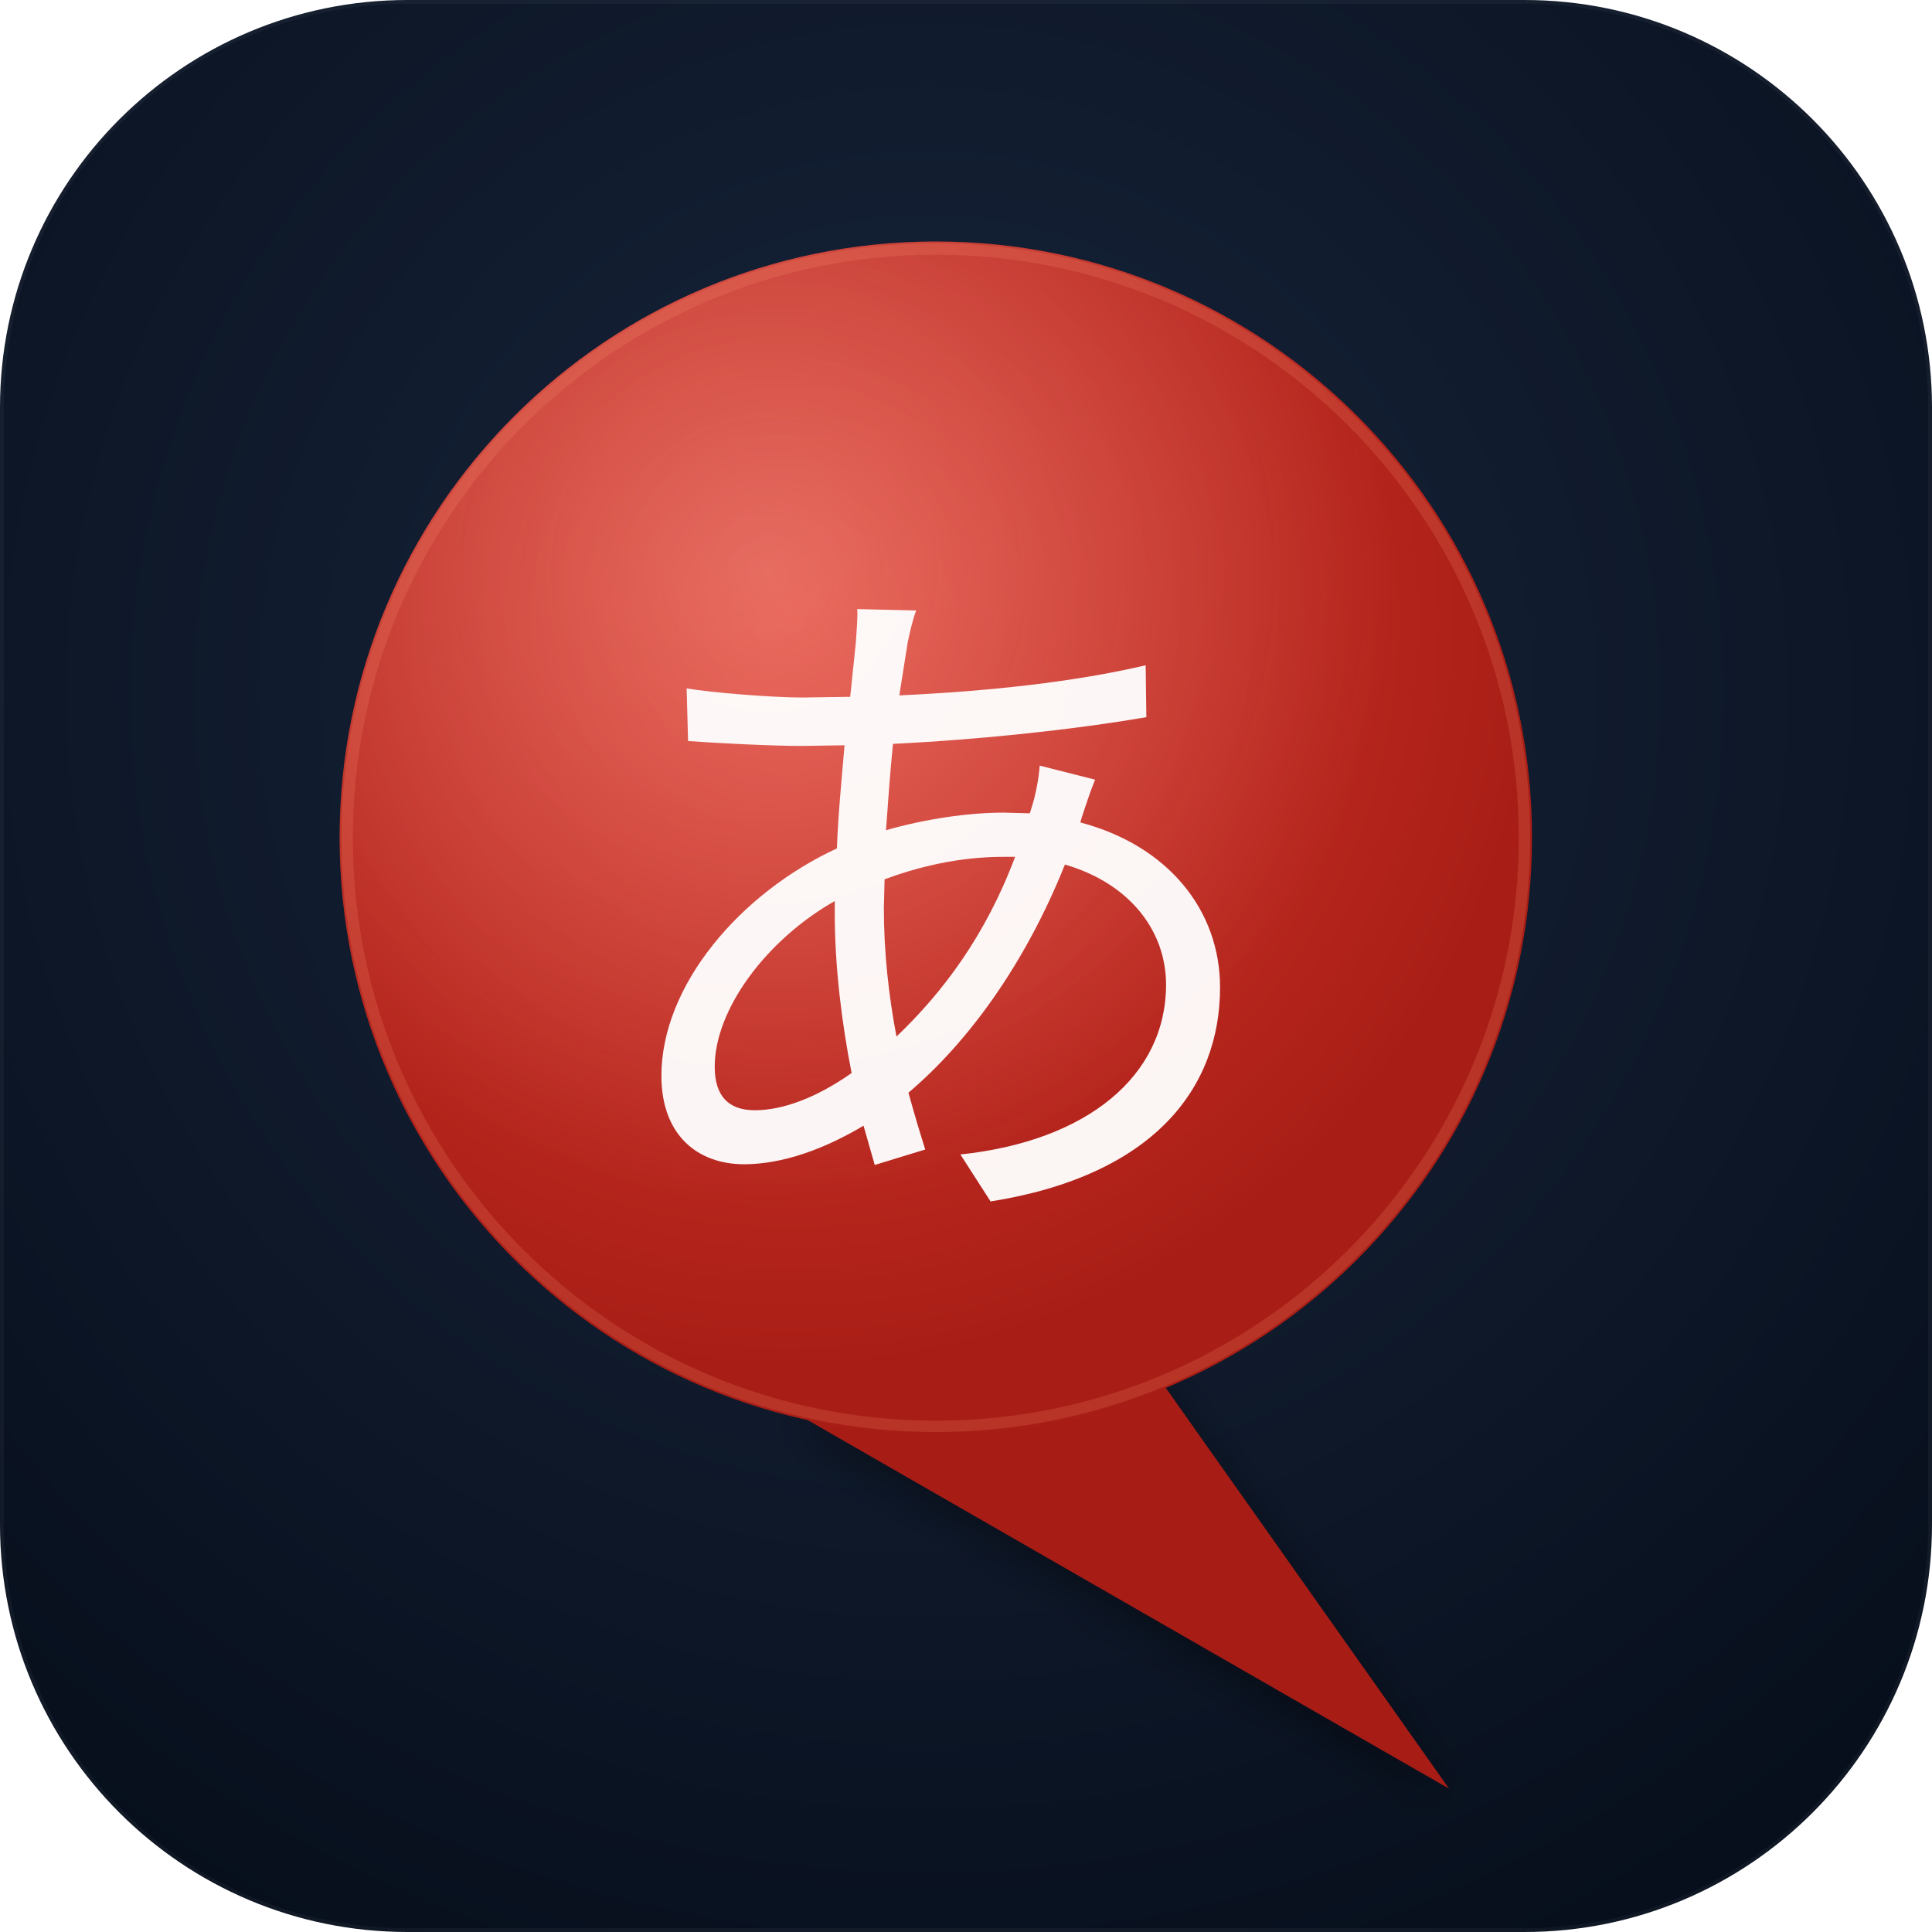
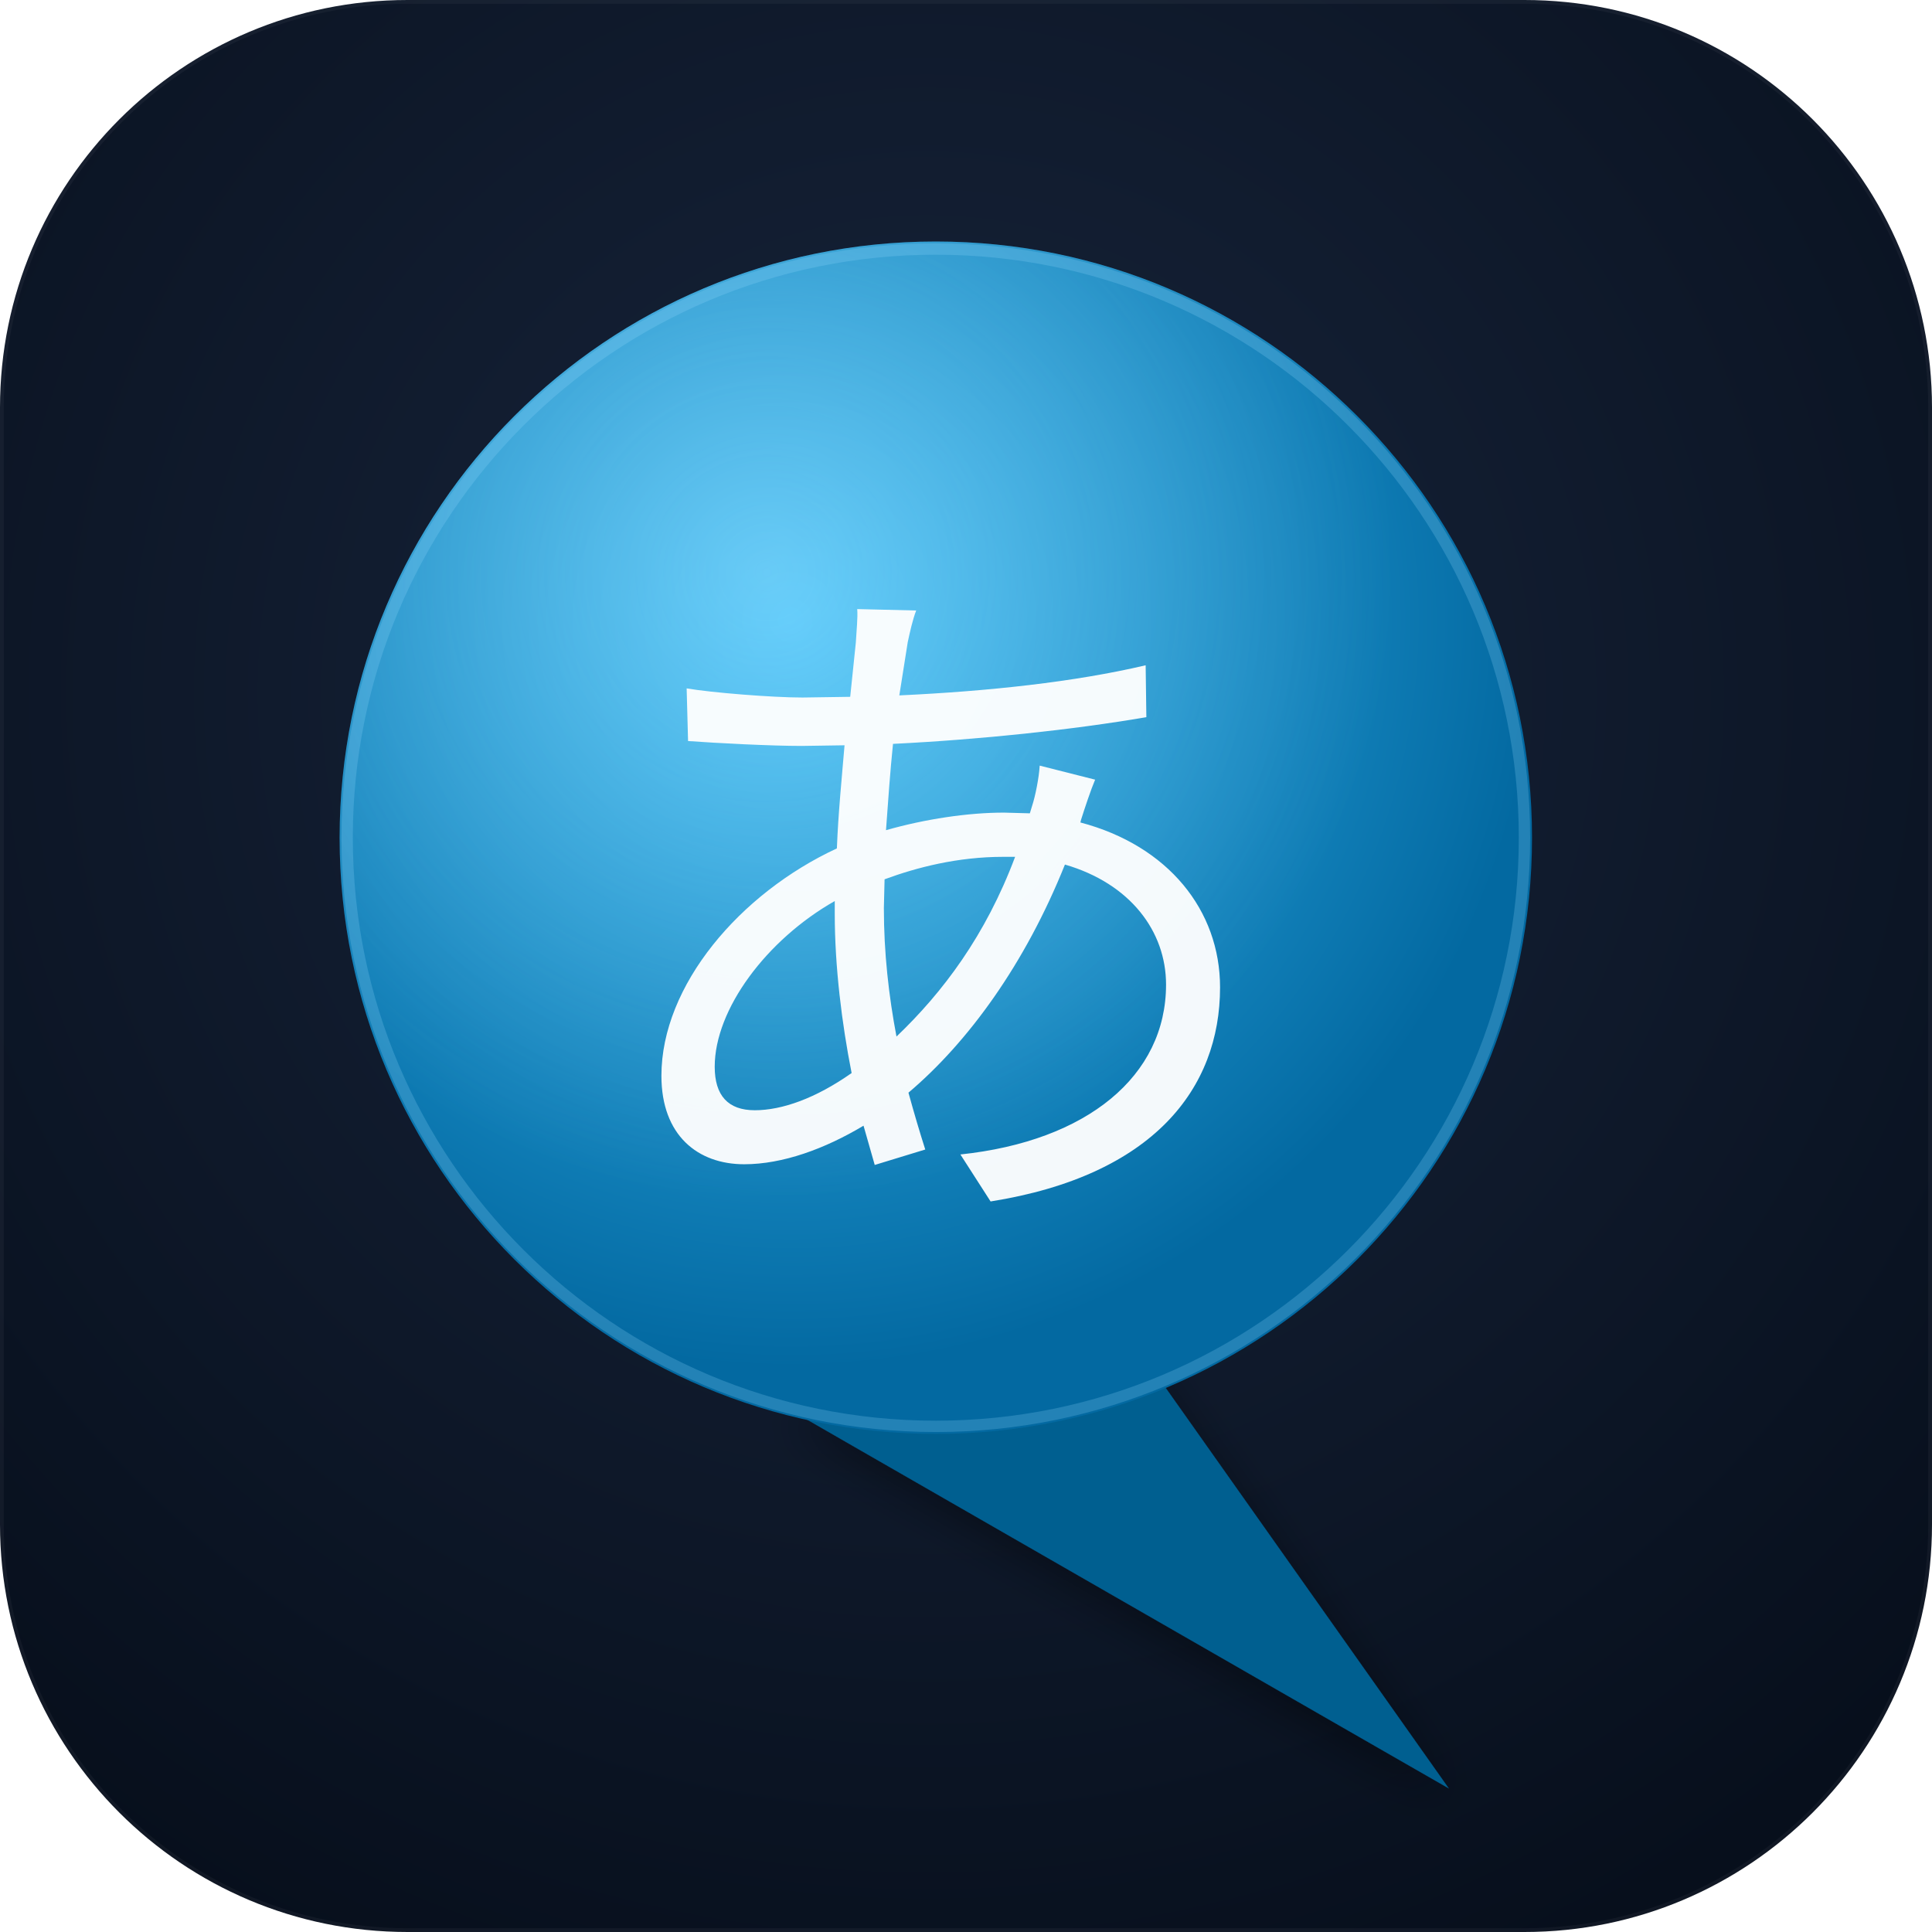
<svg xmlns="http://www.w3.org/2000/svg" viewBox="0 0 512 512" width="512" height="512">
  <defs>
    <radialGradient id="bg" cx="48%" cy="36%" r="72%">
      <stop offset="0%" stop-color="#18253c" />
      <stop offset="100%" stop-color="#070f1c" />
    </radialGradient>
    <radialGradient id="bubble" cx="38%" cy="32%" r="62%">
-       <stop offset="0%" stop-color="#e03c32" />
-       <stop offset="100%" stop-color="#a81e16" />
+       <stop offset="0%" stop-color="#38bdf8" />
+       <stop offset="100%" stop-color="#0369a1" />
    </radialGradient>
    <radialGradient id="shine" cx="36%" cy="28%" r="52%">
-       <stop offset="0%" stop-color="rgba(255,215,200,0.32)" />
-       <stop offset="100%" stop-color="rgba(255,215,200,0)" />
+       <stop offset="0%" stop-color="rgba(200,240,255,0.35)" />
+       <stop offset="100%" stop-color="rgba(200,240,255,0)" />
    </radialGradient>
    <filter id="tailShadow" x="-20%" y="-20%" width="140%" height="140%">
      <feDropShadow dx="0" dy="3" stdDeviation="6" flood-color="rgba(0,0,0,0.4)" />
    </filter>
  </defs>
  <rect width="512" height="512" rx="108" fill="url(#bg)" />
  <rect width="512" height="512" rx="108" fill="none" stroke="rgba(255,255,255,0.04)" stroke-width="2" />
-   <path d="M 302 358 L 384 474 L 210 374 Z" fill="#a81e16" filter="url(#tailShadow)" />
+   <path d="M 302 358 L 384 474 L 210 374 Z" fill="#025e90" filter="url(#tailShadow)" />
  <circle cx="248" cy="222" r="158" fill="url(#bubble)" />
  <circle cx="248" cy="222" r="158" fill="url(#shine)" />
-   <circle cx="248" cy="222" r="156" fill="none" stroke="rgba(255,150,120,0.18)" stroke-width="3" />
+   <circle cx="248" cy="222" r="156" fill="none" stroke="rgba(150,220,255,0.22)" stroke-width="3" />
  <text x="248" y="244" font-family="'Hiragino Sans', 'Noto Sans JP', 'Yu Gothic', 'Meiryo', 'MS Gothic', sans-serif" font-size="186" font-weight="300" fill="rgba(255,255,255,0.95)" text-anchor="middle" dominant-baseline="middle">あ</text>
</svg>
